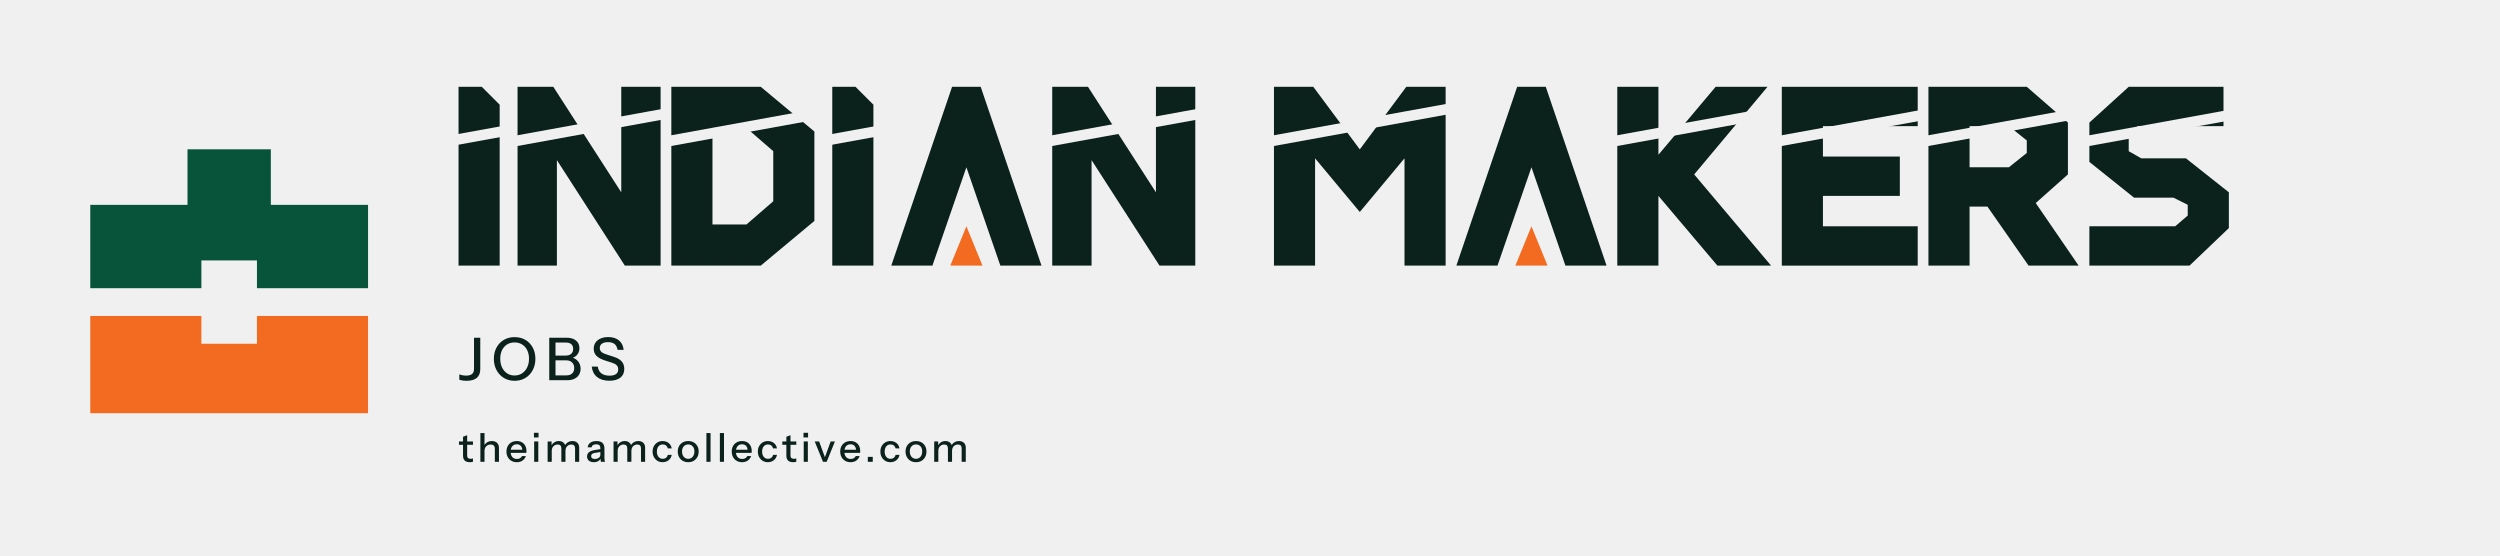
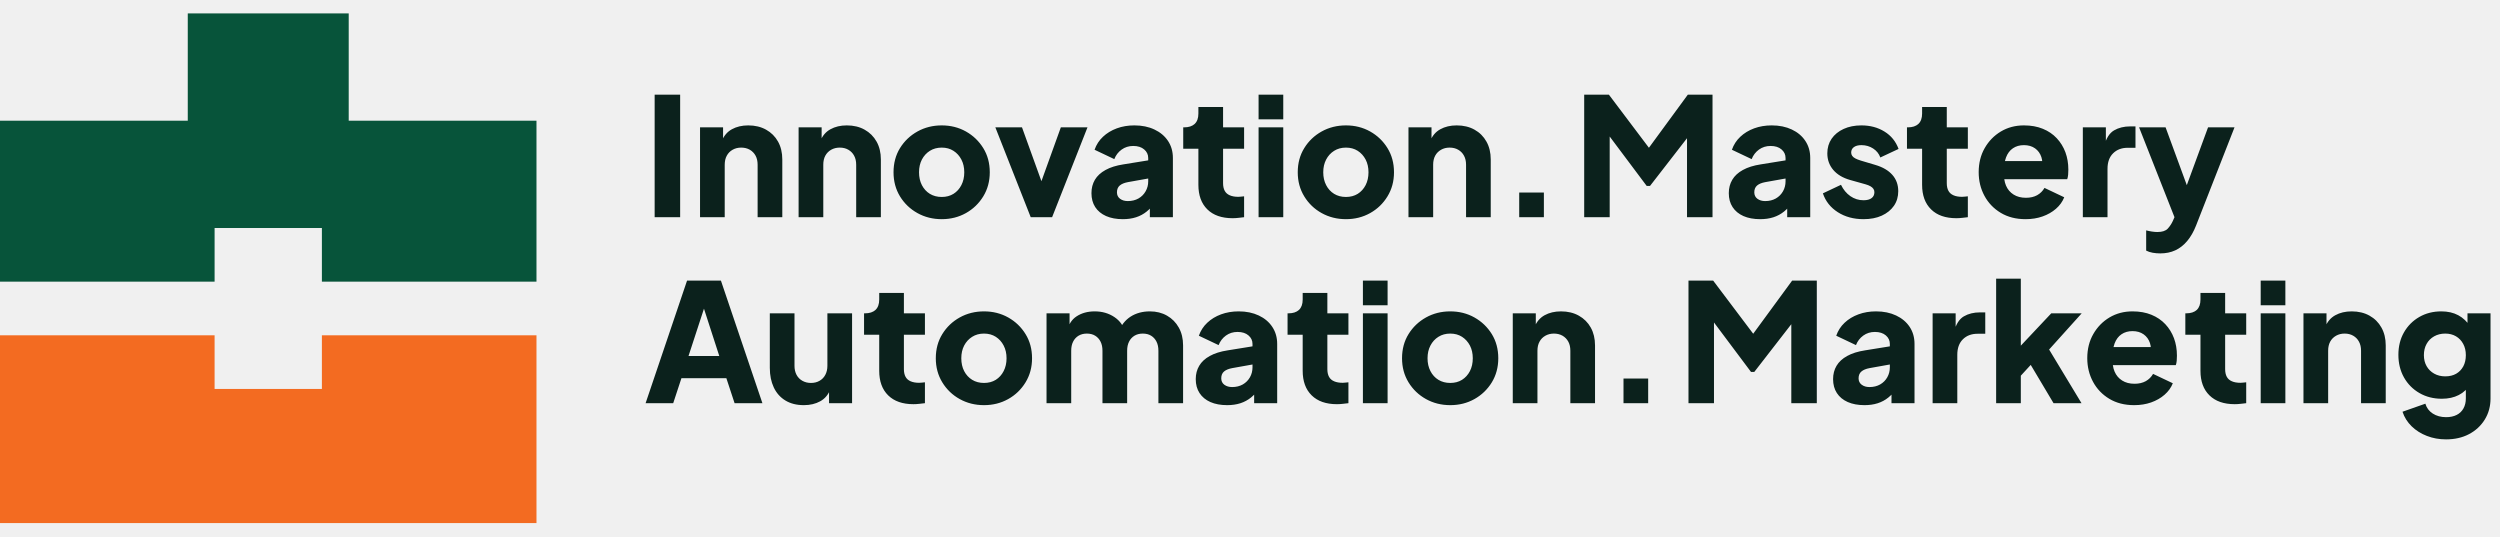
- <svg xmlns="http://www.w3.org/2000/svg" width="1440" height="320" viewBox="0 0 1440 320" role="img">
-   <g transform="translate(28 54)">
+ <svg xmlns="http://www.w3.org/2000/svg" width="699" height="150" viewBox="0 0 699 150" role="img">
+   <g transform="translate(-22.50 -26.25) scale(0.9375)">
    <polygon points="24,64 80,64 80,32 128,32 128,64 184,64 184,112 120,112 120,96 88,96 88,112 24,112" fill="#07543A" />
    <polygon points="24,128 88,128 88,144 120,144 120,128 184,128 184,184 24,184" fill="#F36B21" />
  </g>
-   <g transform="translate(260.000 50) scale(1.03)">
-     <defs>
-       <mask id="cut1446621552639328957" maskUnits="userSpaceOnUse" x="-5" y="-5" width="115" height="110">
-         <rect x="-5" y="-5" width="115" height="110" fill="white" />
-         <path d="M-5 28L105 8V14L-5 34Z" fill="black" />
-       </mask>
-     </defs>
-     <path fill-rule="evenodd" d="M4 0H17L27 10V100H4Z" fill="#0B211C" mask="url(#cut1446621552639328957)" />
-   </g>
-   <g transform="translate(298.110 50) scale(1.03)">
-     <defs>
-       <mask id="cut7708691109113158165" maskUnits="userSpaceOnUse" x="-5" y="-5" width="115" height="110">
-         <rect x="-5" y="-5" width="115" height="110" fill="white" />
-         <path d="M-5 28L105 8V14L-5 34Z" fill="black" />
-       </mask>
-     </defs>
-     <path fill-rule="evenodd" d="M0 100V0H20L58 59V0H80V100H60L22 41V100Z" fill="#0B211C" mask="url(#cut7708691109113158165)" />
-   </g>
-   <g transform="translate(386.690 50) scale(1.03)">
-     <defs>
-       <mask id="cut4230412208494395026" maskUnits="userSpaceOnUse" x="-5" y="-5" width="115" height="110">
-         <rect x="-5" y="-5" width="115" height="110" fill="white" />
-         <path d="M-5 28L105 8V14L-5 34Z" fill="black" />
-       </mask>
-     </defs>
-     <path fill-rule="evenodd" d="M0 0H50L80 25V75L50 100H0ZM23 23V77H42L57 64V36L42 23Z" fill="#0B211C" mask="url(#cut4230412208494395026)" />
-   </g>
-   <g transform="translate(475.270 50) scale(1.03)">
-     <defs>
-       <mask id="cut9123486237467091392" maskUnits="userSpaceOnUse" x="-5" y="-5" width="115" height="110">
-         <rect x="-5" y="-5" width="115" height="110" fill="white" />
-         <path d="M-5 28L105 8V14L-5 34Z" fill="black" />
-       </mask>
-     </defs>
-     <path fill-rule="evenodd" d="M4 0H17L27 10V100H4Z" fill="#0B211C" mask="url(#cut9123486237467091392)" />
-   </g>
-   <g transform="translate(513.380 50) scale(1.03)">
-     <defs>
-       <mask id="cut2615845481365092967" maskUnits="userSpaceOnUse" x="-5" y="-5" width="115" height="110">
-         <rect x="-5" y="-5" width="115" height="110" fill="white" />
-       </mask>
-     </defs>
-     <path fill-rule="evenodd" d="M0 100 34 0H50L84 100H61L42 45 23 100Z" fill="#0B211C" mask="url(#cut2615845481365092967)" />
-     <path d="M33 100 42 78 51 100Z" fill="#F36B21" />
-   </g>
-   <g transform="translate(606.080 50) scale(1.03)">
-     <defs>
-       <mask id="cut6539467180387394155" maskUnits="userSpaceOnUse" x="-5" y="-5" width="115" height="110">
-         <rect x="-5" y="-5" width="115" height="110" fill="white" />
-         <path d="M-5 28L105 8V14L-5 34Z" fill="black" />
-       </mask>
-     </defs>
-     <path fill-rule="evenodd" d="M0 100V0H20L58 59V0H80V100H60L22 41V100Z" fill="#0B211C" mask="url(#cut6539467180387394155)" />
-   </g>
-   <g transform="translate(733.800 50) scale(1.03)">
-     <defs>
-       <mask id="cut1108004618881839389" maskUnits="userSpaceOnUse" x="-5" y="-5" width="115" height="110">
-         <rect x="-5" y="-5" width="115" height="110" fill="white" />
-         <path d="M-5 28L105 8V14L-5 34Z" fill="black" />
-       </mask>
-     </defs>
-     <path fill-rule="evenodd" d="M0 100V0H22L48 35 74 0H96V100H73V40L48 70 23 40V100Z" fill="#0B211C" mask="url(#cut1108004618881839389)" />
-   </g>
-   <g transform="translate(838.860 50) scale(1.03)">
-     <defs>
-       <mask id="cut3785069410090856977" maskUnits="userSpaceOnUse" x="-5" y="-5" width="115" height="110">
-         <rect x="-5" y="-5" width="115" height="110" fill="white" />
-       </mask>
-     </defs>
-     <path fill-rule="evenodd" d="M0 100 34 0H50L84 100H61L42 45 23 100Z" fill="#0B211C" mask="url(#cut3785069410090856977)" />
-     <path d="M33 100 42 78 51 100Z" fill="#F36B21" />
-   </g>
-   <g transform="translate(931.560 50) scale(1.03)">
-     <defs>
-       <mask id="cut1675786036973226680" maskUnits="userSpaceOnUse" x="-5" y="-5" width="115" height="110">
-         <rect x="-5" y="-5" width="115" height="110" fill="white" />
-         <path d="M-5 28L105 8V14L-5 34Z" fill="black" />
-       </mask>
-     </defs>
-     <path fill-rule="evenodd" d="M0 0H23V38L55 0H84L43 49 86 100H56L23 61V100H0Z" fill="#0B211C" mask="url(#cut1675786036973226680)" />
-   </g>
-   <g transform="translate(1026.320 50) scale(1.03)">
-     <defs>
-       <mask id="cut6568860065945923046" maskUnits="userSpaceOnUse" x="-5" y="-5" width="115" height="110">
-         <rect x="-5" y="-5" width="115" height="110" fill="white" />
-         <path d="M-5 28L105 8V14L-5 34Z" fill="black" />
-       </mask>
-     </defs>
-     <path fill-rule="evenodd" d="M0 0H76V22H23V39H66V61H23V78H76V100H0Z" fill="#0B211C" mask="url(#cut6568860065945923046)" />
-   </g>
-   <g transform="translate(1110.780 50) scale(1.03)">
-     <defs>
-       <mask id="cut61219309843924621" maskUnits="userSpaceOnUse" x="-5" y="-5" width="115" height="110">
-         <rect x="-5" y="-5" width="115" height="110" fill="white" />
-         <path d="M-5 28L105 8V14L-5 34Z" fill="black" />
-       </mask>
-     </defs>
-     <path fill-rule="evenodd" d="M0 0H55L78 20V49L60 65 84 100H56L33 67H23V100H0ZM23 22V45H45L55 37V30L45 22Z" fill="#0B211C" mask="url(#cut61219309843924621)" />
-   </g>
-   <g transform="translate(1203.480 50) scale(1.03)">
-     <defs>
-       <mask id="cut4954293338816620987" maskUnits="userSpaceOnUse" x="-5" y="-5" width="115" height="110">
-         <rect x="-5" y="-5" width="115" height="110" fill="white" />
-         <path d="M-5 28L105 8V14L-5 34Z" fill="black" />
-       </mask>
-     </defs>
-     <path fill-rule="evenodd" d="M75 0V22H27L22 28V36L29 40H54L78 59V79L56 100H0V78H48L55 72V66L47 62H25L0 42V20L22 0Z" fill="#0B211C" mask="url(#cut4954293338816620987)" />
-   </g>
-   <path d="M140.667 -10Q102.667 -10 67.667 -4.5Q32.667 1 16.667 9V98.999Q38.588 89.869 69.644 83.934Q100.699 77.999 132.668 77.999Q199.335 77.999 232.501 105.499Q265.668 133 265.668 193.333V720H371.667V189Q371.667 89 312.667 39.5Q253.667 -10 140.667 -10Z" transform="translate(264.000 219) scale(0.034 -0.034)" fill="#0B211C" />
-   <path d="M395 -10Q318.333 -10 254.167 17.333Q190 44.667 142.834 94.833Q95.667 145 69.5 213.167Q43.334 281.333 43.334 363Q43.334 471 88.334 553.833Q133.334 636.667 212.833 683.333Q292.333 730 394 730Q497.666 730 577 683.333Q656.333 636.667 701.499 553.667Q746.666 470.667 746.666 362Q746.666 280.667 720.499 212.5Q694.333 144.333 647.166 94.5Q600 44.667 535.5 17.333Q471 -10 395 -10ZM394 79.999Q466.333 79.999 521.334 116.332Q576.334 152.666 607.501 216.833Q638.667 281 638.667 364Q638.667 446 608.001 508.334Q577.334 570.667 522.334 605.334Q467.333 640.001 394 640.001Q321 640.001 266.333 605.334Q211.666 570.667 181.499 508.834Q151.332 447 151.332 364Q151.332 280 181.999 216.166Q212.666 152.333 267.333 116.166Q322 79.999 394 79.999Z" transform="translate(282.994 219) scale(0.034 -0.034)" fill="#0B211C" />
-   <path d="M151.999 0V81.999H367.333Q428 81.999 462.501 115.166Q497.001 148.333 497.001 205.333Q497.001 265.333 460.501 301Q424 336.667 361 336.667H151.999V417.333H351Q412 417.333 445.501 446.833Q479.001 476.333 479.001 531Q479.001 583.001 447.501 610.501Q416.001 638.001 355.333 638.001H151.999V720H371Q469 720 527 672.333Q585 624.667 585 542.667Q585 491 561.333 451.667Q537.666 412.333 497 390.667Q456.333 369 404.333 369L409.333 390Q464.666 390 508.833 364.667Q553 339.333 579 295.167Q605 251 605 193.333Q605 135.667 577.5 91.833Q550 48 500.166 24.0Q450.333 0 384 0ZM74.001 0V720H179.999V0Z" transform="translate(313.854 219) scale(0.034 -0.034)" fill="#0B211C" />
-   <path d="M335.333 -9Q204.667 -9 127 53.167Q49.334 115.333 36 230H138.666Q148.332 155.333 199.332 116.166Q250.333 76.999 337 76.999Q409.667 76.999 447.167 103.999Q484.667 130.999 484.667 181.333Q484.667 225.667 460 252.167Q435.333 278.667 381 295.667L255.667 336.001Q160 367.001 114.834 414.167Q69.667 461.334 69.667 533.334Q69.667 593.667 100.167 637.833Q130.667 682 186.333 706.5Q242 731 316 731Q429.999 731 498.332 673.5Q566.665 616 576.665 514H474Q462 581.667 422.167 613.334Q382.333 645.001 311.666 645.001Q246.333 645.001 209.332 619.001Q172.332 593 172.332 546.333Q172.332 507.666 196.666 482.5Q220.999 457.333 278.333 438.999L408.999 396.666Q500.332 367.666 543.832 317.833Q587.332 267.999 587.332 191.666Q587.332 95.666 521.332 43.333Q455.333 -9 335.333 -9Z" transform="translate(339.614 219) scale(0.034 -0.034)" fill="#0B211C" />
-   <path d="M290 -9.667Q200.667 -9.667 159.167 31.833Q117.667 73.333 117.667 154.333V627.333L220.999 666V153.333Q220.999 113.332 241.999 94.332Q262.999 75.332 309.666 75.332Q327.999 75.332 341.999 77.999Q355.999 80.666 366.333 84.666V1.333Q355.333 -3.667 335.166 -6.667Q315 -9.667 290 -9.667ZM16 426.668V510H366.333V426.668Z" transform="translate(264.000 266) scale(0.023 -0.023)" fill="#0B211C" />
-   <path d="M73.334 0V720H176.666V0ZM435.001 0V328Q435.001 380.667 408.5 407.001Q382 433.334 330.333 433.334Q285.333 433.334 250.499 413.334Q215.666 393.334 196.166 358.001Q176.666 322.667 176.666 275.333L163.666 397Q189.332 453.667 241.166 486.833Q292.999 520 361.999 520Q443.666 520 490.999 473.833Q538.333 427.667 538.333 351.667V0Z" transform="translate(275.016 266) scale(0.023 -0.023)" fill="#0B211C" />
-   <path d="M292.666 -10Q215.667 -10 157.333 24.167Q99 58.333 66.167 118.333Q33.334 178.333 33.334 256.333Q33.334 334.667 65.834 394.167Q98.334 453.667 157 486.833Q215.667 520 292.333 520Q366 520 420.333 488.667Q474.666 457.333 504.333 401Q533.999 344.667 533.999 268.333Q533.999 256.334 533.333 245.834Q532.666 235.334 530.666 224H102.667V301.666H457.668L431.668 270.999Q431.668 353 394.834 395.834Q358 438.667 291.667 438.667Q221.333 438.667 179.499 390.334Q137.666 342 137.666 256Q137.666 169.333 179.499 120.333Q221.333 71.333 295 71.333Q339.667 71.333 373 89.666Q406.334 108 422.001 143.667H519.666Q494.666 72.333 435.499 31.167Q376.333 -10 292.666 -10Z" transform="translate(290.954 266) scale(0.023 -0.023)" fill="#0B211C" />
-   <path d="M73.334 0V510H176.666V0ZM67.667 610.001V726.666H182.332V610.001Z" transform="translate(305.995 266) scale(0.023 -0.023)" fill="#0B211C" />
-   <path d="M73.334 0V510H172.332V390H176.666V0ZM417 0V333.334Q417 385.001 392.834 409.168Q368.667 433.334 323.667 433.334Q282.333 433.334 248.833 413.834Q215.333 394.334 195.999 359.5Q176.666 324.667 176.666 278L163.666 397Q189.332 453.667 239.832 486.833Q290.333 520 353.332 520Q429.332 520 474.832 476Q520.332 432 520.332 360V0ZM760.667 0V333.334Q760.667 385.001 736.5 409.168Q712.334 433.334 667.333 433.334Q626 433.334 592.499 413.834Q558.999 394.334 539.666 359.5Q520.332 324.667 520.332 278L499.332 397Q524.999 453.667 577.499 486.833Q629.999 520 694.666 520Q771.666 520 817.832 475.5Q863.999 431 863.999 356.667V0Z" transform="translate(313.745 266) scale(0.023 -0.023)" fill="#0B211C" />
-   <path d="M389 0Q384.334 18.667 382.5 41.667Q380.667 64.666 380.667 98.333H376V341.333Q376 390.334 351.5 414.501Q327 438.667 274.333 438.667Q222.999 438.667 192.499 418.667Q161.999 398.667 156.999 361.667H58Q64.667 434 123.0 477Q181.333 520 278 520Q377.999 520 427.999 473.667Q477.999 427.333 477.999 336.667V98.333Q477.999 75.333 481.165 51.167Q484.332 27 490.332 0ZM213 -10Q135 -10 89 28.5Q43 67 43 133Q43 201.333 91.5 240.5Q140 279.666 230.666 294L399 321V248L246.999 224.334Q196.332 216.333 170.666 197Q144.999 177.667 144.999 141.666Q144.999 107.333 168.666 89.666Q192.332 71.999 237 71.999Q297.333 71.999 336.667 100.833Q376 129.666 376 173.666L389.334 99.667Q371.334 46.667 325.334 18.333Q279.334 -10 213 -10Z" transform="translate(337.158 266) scale(0.023 -0.023)" fill="#0B211C" />
-   <path d="M73.334 0V510H172.332V390H176.666V0ZM417 0V333.334Q417 385.001 392.834 409.168Q368.667 433.334 323.667 433.334Q282.333 433.334 248.833 413.834Q215.333 394.334 195.999 359.5Q176.666 324.667 176.666 278L163.666 397Q189.332 453.667 239.832 486.833Q290.333 520 353.332 520Q429.332 520 474.832 476Q520.332 432 520.332 360V0ZM760.667 0V333.334Q760.667 385.001 736.5 409.168Q712.334 433.334 667.333 433.334Q626 433.334 592.499 413.834Q558.999 394.334 539.666 359.5Q520.332 324.667 520.332 278L499.332 397Q524.999 453.667 577.499 486.833Q629.999 520 694.666 520Q771.666 520 817.832 475.5Q863.999 431 863.999 356.667V0Z" transform="translate(351.716 266) scale(0.023 -0.023)" fill="#0B211C" />
-   <path d="M285 -10Q211.667 -10 155 24.333Q98.334 58.667 65.834 119Q33.334 179.333 33.334 256.333Q33.334 333.333 65.834 392.667Q98.334 452 155 486.0Q211.667 520 284.333 520Q344.666 520 392.833 497.167Q440.999 474.333 472.166 433Q503.332 391.667 511.999 336.334H414.334Q404 381.334 370.5 408.334Q337 435.334 286.333 435.334Q241.666 435.334 208.833 413.334Q175.999 391.334 157.999 351.001Q139.999 310.667 139.999 256.333Q139.999 202 157.999 161Q175.999 119.999 209.166 97.332Q242.333 74.666 287 74.666Q336.333 74.666 370.5 101.333Q404.667 127.999 415 173H512.666Q503.332 118.333 471.499 77Q439.666 35.667 391.833 12.833Q344 -10 285 -10Z" transform="translate(375.129 266) scale(0.023 -0.023)" fill="#0B211C" />
-   <path d="M295.333 -10Q217.333 -10 158.167 24.5Q99 59 66.167 119.5Q33.334 180 33.334 257Q33.334 334.667 66.5 393.667Q99.667 452.667 158.5 486.333Q217.333 520 295.333 520Q374.333 520 433.166 486.333Q491.999 452.667 524.666 393.667Q557.333 334.667 557.333 257Q557.333 180 524.499 119.5Q491.666 59 432.833 24.5Q374 -10 295.333 -10ZM295.333 74.666Q341.667 74.666 376.5 97.666Q411.334 120.666 431.001 161.833Q450.667 203 450.667 258Q450.667 339.667 407.5 387.501Q364.334 435.334 295.333 435.334Q226.999 435.334 183.499 387.334Q139.999 339.334 139.999 258Q139.999 203 159.666 161.833Q179.332 120.666 214.499 97.666Q249.666 74.666 295.333 74.666Z" transform="translate(389.618 266) scale(0.023 -0.023)" fill="#0B211C" />
-   <path d="M73.334 0V720H176.666V0Z" transform="translate(405.211 266) scale(0.023 -0.023)" fill="#0B211C" />
-   <path d="M73.334 0V720H176.666V0Z" transform="translate(412.961 266) scale(0.023 -0.023)" fill="#0B211C" />
-   <path d="M292.666 -10Q215.667 -10 157.333 24.167Q99 58.333 66.167 118.333Q33.334 178.333 33.334 256.333Q33.334 334.667 65.834 394.167Q98.334 453.667 157 486.833Q215.667 520 292.333 520Q366 520 420.333 488.667Q474.666 457.333 504.333 401Q533.999 344.667 533.999 268.333Q533.999 256.334 533.333 245.834Q532.666 235.334 530.666 224H102.667V301.666H457.668L431.668 270.999Q431.668 353 394.834 395.834Q358 438.667 291.667 438.667Q221.333 438.667 179.499 390.334Q137.666 342 137.666 256Q137.666 169.333 179.499 120.333Q221.333 71.333 295 71.333Q339.667 71.333 373 89.666Q406.334 108 422.001 143.667H519.666Q494.666 72.333 435.499 31.167Q376.333 -10 292.666 -10Z" transform="translate(420.711 266) scale(0.023 -0.023)" fill="#0B211C" />
-   <path d="M285 -10Q211.667 -10 155 24.333Q98.334 58.667 65.834 119Q33.334 179.333 33.334 256.333Q33.334 333.333 65.834 392.667Q98.334 452 155 486.0Q211.667 520 284.333 520Q344.666 520 392.833 497.167Q440.999 474.333 472.166 433Q503.332 391.667 511.999 336.334H414.334Q404 381.334 370.5 408.334Q337 435.334 286.333 435.334Q241.666 435.334 208.833 413.334Q175.999 391.334 157.999 351.001Q139.999 310.667 139.999 256.333Q139.999 202 157.999 161Q175.999 119.999 209.166 97.332Q242.333 74.666 287 74.666Q336.333 74.666 370.5 101.333Q404.667 127.999 415 173H512.666Q503.332 118.333 471.499 77Q439.666 35.667 391.833 12.833Q344 -10 285 -10Z" transform="translate(435.752 266) scale(0.023 -0.023)" fill="#0B211C" />
-   <path d="M290 -9.667Q200.667 -9.667 159.167 31.833Q117.667 73.333 117.667 154.333V627.333L220.999 666V153.333Q220.999 113.332 241.999 94.332Q262.999 75.332 309.666 75.332Q327.999 75.332 341.999 77.999Q355.999 80.666 366.333 84.666V1.333Q355.333 -3.667 335.166 -6.667Q315 -9.667 290 -9.667ZM16 426.668V510H366.333V426.668Z" transform="translate(450.241 266) scale(0.023 -0.023)" fill="#0B211C" />
-   <path d="M73.334 0V510H176.666V0ZM67.667 610.001V726.666H182.332V610.001Z" transform="translate(461.257 266) scale(0.023 -0.023)" fill="#0B211C" />
-   <path d="M219.001 0 11.334 510H122.332L291.999 47.334H242.667L411.334 510H518.333L310.666 0Z" transform="translate(469.007 266) scale(0.023 -0.023)" fill="#0B211C" />
-   <path d="M292.666 -10Q215.667 -10 157.333 24.167Q99 58.333 66.167 118.333Q33.334 178.333 33.334 256.333Q33.334 334.667 65.834 394.167Q98.334 453.667 157 486.833Q215.667 520 292.333 520Q366 520 420.333 488.667Q474.666 457.333 504.333 401Q533.999 344.667 533.999 268.333Q533.999 256.334 533.333 245.834Q532.666 235.334 530.666 224H102.667V301.666H457.668L431.668 270.999Q431.668 353 394.834 395.834Q358 438.667 291.667 438.667Q221.333 438.667 179.499 390.334Q137.666 342 137.666 256Q137.666 169.333 179.499 120.333Q221.333 71.333 295 71.333Q339.667 71.333 373 89.666Q406.334 108 422.001 143.667H519.666Q494.666 72.333 435.499 31.167Q376.333 -10 292.666 -10Z" transform="translate(483.197 266) scale(0.023 -0.023)" fill="#0B211C" />
-   <path d="M70.667 0V123.665H194.332V0Z" transform="translate(498.238 266) scale(0.023 -0.023)" fill="#0B211C" />
-   <path d="M285 -10Q211.667 -10 155 24.333Q98.334 58.667 65.834 119Q33.334 179.333 33.334 256.333Q33.334 333.333 65.834 392.667Q98.334 452 155 486.0Q211.667 520 284.333 520Q344.666 520 392.833 497.167Q440.999 474.333 472.166 433Q503.332 391.667 511.999 336.334H414.334Q404 381.334 370.5 408.334Q337 435.334 286.333 435.334Q241.666 435.334 208.833 413.334Q175.999 391.334 157.999 351.001Q139.999 310.667 139.999 256.333Q139.999 202 157.999 161Q175.999 119.999 209.166 97.332Q242.333 74.666 287 74.666Q336.333 74.666 370.5 101.333Q404.667 127.999 415 173H512.666Q503.332 118.333 471.499 77Q439.666 35.667 391.833 12.833Q344 -10 285 -10Z" transform="translate(506.333 266) scale(0.023 -0.023)" fill="#0B211C" />
-   <path d="M295.333 -10Q217.333 -10 158.167 24.5Q99 59 66.167 119.5Q33.334 180 33.334 257Q33.334 334.667 66.5 393.667Q99.667 452.667 158.5 486.333Q217.333 520 295.333 520Q374.333 520 433.166 486.333Q491.999 452.667 524.666 393.667Q557.333 334.667 557.333 257Q557.333 180 524.499 119.5Q491.666 59 432.833 24.5Q374 -10 295.333 -10ZM295.333 74.666Q341.667 74.666 376.5 97.666Q411.334 120.666 431.001 161.833Q450.667 203 450.667 258Q450.667 339.667 407.5 387.501Q364.334 435.334 295.333 435.334Q226.999 435.334 183.499 387.334Q139.999 339.334 139.999 258Q139.999 203 159.666 161.833Q179.332 120.666 214.499 97.666Q249.666 74.666 295.333 74.666Z" transform="translate(520.822 266) scale(0.023 -0.023)" fill="#0B211C" />
-   <path d="M73.334 0V510H172.332V390H176.666V0ZM417 0V333.334Q417 385.001 392.834 409.168Q368.667 433.334 323.667 433.334Q282.333 433.334 248.833 413.834Q215.333 394.334 195.999 359.5Q176.666 324.667 176.666 278L163.666 397Q189.332 453.667 239.832 486.833Q290.333 520 353.332 520Q429.332 520 474.832 476Q520.332 432 520.332 360V0ZM760.667 0V333.334Q760.667 385.001 736.5 409.168Q712.334 433.334 667.333 433.334Q626 433.334 592.499 413.834Q558.999 394.334 539.666 359.5Q520.332 324.667 520.332 278L499.332 397Q524.999 453.667 577.499 486.833Q629.999 520 694.666 520Q771.666 520 817.832 475.5Q863.999 431 863.999 356.667V0Z" transform="translate(536.415 266) scale(0.023 -0.023)" fill="#0B211C" />
+   <path d="M10.17 0L3.04 0L3.04-34.27L10.17-34.27L10.17 0ZM22.63 0L15.73 0L15.73-25.12L22.17-25.12L22.17-20.15L21.80-21.25Q22.68-23.51 24.63-24.59Q26.59-25.67 29.21-25.67L29.21-25.67Q32.06-25.67 34.20-24.47Q36.34-23.28 37.54-21.14Q38.73-19.00 38.73-16.15L38.73-16.15L38.73 0L31.83 0L31.83-14.67Q31.83-16.15 31.26-17.20Q30.68-18.26 29.65-18.86Q28.61-19.46 27.23-19.46L27.23-19.46Q25.90-19.46 24.84-18.86Q23.78-18.26 23.21-17.20Q22.63-16.15 22.63-14.67L22.63-14.67L22.63 0ZM50.19 0L43.29 0L43.29-25.12L49.73-25.12L49.73-20.15L49.36-21.25Q50.23-23.51 52.19-24.59Q54.14-25.67 56.76-25.67L56.76-25.67Q59.62-25.67 61.75-24.47Q63.89-23.28 65.09-21.14Q66.29-19.00 66.29-16.15L66.29-16.15L66.29 0L59.39 0L59.39-14.67Q59.39-16.15 58.81-17.20Q58.24-18.26 57.20-18.86Q56.17-19.46 54.79-19.46L54.79-19.46Q53.45-19.46 52.39-18.86Q51.34-18.26 50.76-17.20Q50.19-16.15 50.19-14.67L50.19-14.67L50.19 0ZM83.31 0.55L83.31 0.55Q79.58 0.55 76.52-1.15Q73.46-2.85 71.64-5.82Q69.83-8.79 69.83-12.56L69.83-12.56Q69.83-16.38 71.64-19.32Q73.46-22.26 76.52-23.97Q79.58-25.67 83.31-25.67L83.31-25.67Q87.03-25.67 90.07-23.97Q93.10-22.26 94.92-19.32Q96.74-16.38 96.74-12.56L96.74-12.56Q96.74-8.79 94.92-5.82Q93.10-2.85 90.07-1.15Q87.03 0.55 83.31 0.55ZM83.31-5.66L83.31-5.66Q85.19-5.66 86.59-6.53Q88.00-7.41 88.80-8.97Q89.61-10.53 89.61-12.56L89.61-12.56Q89.61-14.58 88.80-16.12Q88.00-17.66 86.59-18.56Q85.19-19.46 83.31-19.46L83.31-19.46Q81.42-19.46 79.99-18.56Q78.57-17.66 77.76-16.12Q76.96-14.58 76.96-12.56L76.96-12.56Q76.96-10.53 77.76-8.97Q78.57-7.41 79.99-6.53Q81.42-5.66 83.31-5.66ZM114.17 0L108.19 0L98.30-25.12L105.75-25.12L112.61-6.12L109.76-6.12L116.61-25.12L124.06-25.12L114.17 0ZM133.95 0.55L133.95 0.55Q131.24 0.55 129.26-0.32Q127.28-1.20 126.22-2.83Q125.17-4.46 125.17-6.72L125.17-6.72Q125.17-8.83 126.13-10.46Q127.10-12.10 129.10-13.20Q131.10-14.31 134.09-14.77L134.09-14.77L141.77-16.01L141.77-10.95L135.33-9.80Q133.86-9.52 133.08-8.86Q132.30-8.19 132.30-6.95L132.30-6.95Q132.30-5.80 133.17-5.15Q134.04-4.51 135.33-4.51L135.33-4.51Q137.03-4.51 138.32-5.24Q139.61-5.98 140.32-7.25Q141.04-8.51 141.04-10.03L141.04-10.03L141.04-16.56Q141.04-17.99 139.91-18.95Q138.78-19.92 136.85-19.92L136.85-19.92Q135.01-19.92 133.61-18.91Q132.20-17.89 131.56-16.24L131.56-16.24L126.04-18.86Q126.78-20.98 128.39-22.49Q130.00-24.01 132.25-24.84Q134.50-25.67 137.17-25.67L137.17-25.67Q140.35-25.67 142.78-24.52Q145.22-23.37 146.58-21.32Q147.94-19.27 147.94-16.56L147.94-16.56L147.94 0L141.50 0L141.50-4.05L143.06-4.32Q141.96-2.67 140.62-1.59Q139.29-0.51 137.63 0.02Q135.98 0.55 133.95 0.55ZM164.63 0.28L164.63 0.28Q160.08 0.28 157.57-2.19Q155.07-4.65 155.07-9.06L155.07-9.06L155.07-19.14L150.83-19.14L150.83-25.12L151.06-25.12Q153.00-25.12 154.03-26.08Q155.07-27.05 155.07-28.98L155.07-28.98L155.07-30.82L161.97-30.82L161.97-25.12L167.85-25.12L167.85-19.14L161.97-19.14L161.97-9.52Q161.97-8.23 162.43-7.38Q162.89-6.53 163.85-6.12Q164.82-5.70 166.24-5.70L166.24-5.70Q166.57-5.70 166.98-5.75Q167.39-5.80 167.85-5.84L167.85-5.84L167.85 0Q167.16 0.09 166.29 0.18Q165.42 0.28 164.63 0.28ZM178.80 0L171.90 0L171.90-25.12L178.80-25.12L178.80 0ZM178.80-27.37L171.90-27.37L171.90-34.27L178.80-34.27L178.80-27.37ZM196.33 0.55L196.33 0.55Q192.60 0.55 189.54-1.15Q186.48-2.85 184.67-5.82Q182.85-8.79 182.85-12.56L182.85-12.56Q182.85-16.38 184.67-19.32Q186.48-22.26 189.54-23.97Q192.60-25.67 196.33-25.67L196.33-25.67Q200.05-25.67 203.09-23.97Q206.13-22.26 207.94-19.32Q209.76-16.38 209.76-12.56L209.76-12.56Q209.76-8.79 207.94-5.82Q206.13-2.85 203.09-1.15Q200.05 0.55 196.33 0.55ZM196.33-5.66L196.33-5.66Q198.21-5.66 199.62-6.53Q201.02-7.41 201.83-8.97Q202.63-10.53 202.63-12.56L202.63-12.56Q202.63-14.58 201.83-16.12Q201.02-17.66 199.62-18.56Q198.21-19.46 196.33-19.46L196.33-19.46Q194.44-19.46 193.02-18.56Q191.59-17.66 190.79-16.12Q189.98-14.58 189.98-12.56L189.98-12.56Q189.98-10.53 190.79-8.97Q191.59-7.41 193.02-6.53Q194.44-5.66 196.33-5.66ZM220.71 0L213.81 0L213.81-25.12L220.25-25.12L220.25-20.15L219.88-21.25Q220.75-23.51 222.71-24.59Q224.66-25.67 227.29-25.67L227.29-25.67Q230.14-25.67 232.28-24.47Q234.42-23.28 235.61-21.14Q236.81-19.00 236.81-16.15L236.81-16.15L236.81 0L229.91 0L229.91-14.67Q229.91-16.15 229.33-17.20Q228.76-18.26 227.72-18.86Q226.69-19.46 225.31-19.46L225.31-19.46Q223.97-19.46 222.92-18.86Q221.86-18.26 221.28-17.20Q220.71-16.15 220.71-14.67L220.71-14.67L220.71 0ZM251.67 0L244.77 0L244.77-6.90L251.67-6.90L251.67 0ZM270.07 0L262.94 0L262.94-34.27L269.84-34.27L282.67-17.25L279.45-17.25L291.92-34.27L298.82-34.27L298.82 0L291.69 0L291.69-26.40L294.54-25.76L281.34-8.74L280.42-8.74L267.67-25.76L270.07-26.40L270.07 0ZM312.16 0.55L312.16 0.55Q309.44 0.55 307.46-0.32Q305.49-1.20 304.43-2.83Q303.37-4.46 303.37-6.72L303.37-6.72Q303.37-8.83 304.34-10.46Q305.30-12.10 307.30-13.20Q309.30-14.31 312.29-14.77L312.29-14.77L319.98-16.01L319.98-10.95L313.54-9.80Q312.06-9.52 311.28-8.86Q310.50-8.19 310.50-6.95L310.50-6.95Q310.50-5.80 311.37-5.15Q312.25-4.51 313.54-4.51L313.54-4.51Q315.24-4.51 316.53-5.24Q317.81-5.98 318.53-7.25Q319.24-8.51 319.24-10.03L319.24-10.03L319.24-16.56Q319.24-17.99 318.11-18.95Q316.99-19.92 315.05-19.92L315.05-19.92Q313.21-19.92 311.81-18.91Q310.41-17.89 309.76-16.24L309.76-16.24L304.24-18.86Q304.98-20.98 306.59-22.49Q308.20-24.01 310.45-24.84Q312.71-25.67 315.38-25.67L315.38-25.67Q318.55-25.67 320.99-24.52Q323.43-23.37 324.78-21.32Q326.14-19.27 326.14-16.56L326.14-16.56L326.14 0L319.70 0L319.70-4.05L321.26-4.32Q320.16-2.67 318.83-1.59Q317.49-0.51 315.84 0.02Q314.18 0.55 312.16 0.55ZM341.04 0.55L341.04 0.55Q336.90 0.55 333.85-1.40Q330.79-3.36 329.68-6.67L329.68-6.67L334.74-9.06Q335.71-7.04 337.36-5.89Q339.02-4.74 341.04-4.74L341.04-4.74Q342.52-4.74 343.30-5.34Q344.08-5.93 344.08-6.99L344.08-6.99Q344.08-7.54 343.80-7.93Q343.53-8.33 342.98-8.65Q342.42-8.97 341.60-9.20L341.60-9.20L337.32-10.40Q334.24-11.27 332.58-13.22Q330.92-15.18 330.92-17.85L330.92-17.85Q330.92-20.19 332.12-21.94Q333.32-23.69 335.48-24.68Q337.64-25.67 340.45-25.67L340.45-25.67Q344.13-25.67 346.91-23.94Q349.69-22.22 350.84-19.09L350.84-19.09L345.74-16.70Q345.18-18.26 343.74-19.20Q342.29-20.15 340.45-20.15L340.45-20.15Q339.11-20.15 338.35-19.60Q337.59-19.04 337.59-18.08L337.59-18.08Q337.59-17.57 337.87-17.16Q338.15-16.74 338.77-16.42Q339.39-16.10 340.31-15.82L340.31-15.82L344.31-14.63Q347.44-13.71 349.09-11.85Q350.75-9.98 350.75-7.27L350.75-7.27Q350.75-4.92 349.53-3.17Q348.31-1.43 346.15-0.44Q343.99 0.55 341.04 0.55ZM366.99 0.28L366.99 0.28Q362.43 0.28 359.93-2.19Q357.42-4.65 357.42-9.06L357.42-9.06L357.42-19.14L353.19-19.14L353.19-25.12L353.42-25.12Q355.35-25.12 356.38-26.08Q357.42-27.05 357.42-28.98L357.42-28.98L357.42-30.82L364.32-30.82L364.32-25.12L370.21-25.12L370.21-19.14L364.32-19.14L364.32-9.52Q364.32-8.23 364.78-7.38Q365.24-6.53 366.21-6.12Q367.17-5.70 368.60-5.70L368.60-5.70Q368.92-5.70 369.33-5.75Q369.75-5.80 370.21-5.84L370.21-5.84L370.21 0Q369.52 0.09 368.64 0.18Q367.77 0.28 366.99 0.28ZM386.35 0.55L386.35 0.55Q382.35 0.55 379.41-1.22Q376.46-2.99 374.85-5.98Q373.24-8.97 373.24-12.60L373.24-12.60Q373.24-16.38 374.92-19.32Q376.60-22.26 379.45-23.97Q382.31-25.67 385.89-25.67L385.89-25.67Q388.88-25.67 391.18-24.72Q393.48-23.78 395.07-22.08Q396.66-20.38 397.49-18.15Q398.31-15.92 398.31-13.29L398.31-13.29Q398.31-12.56 398.25-11.85Q398.18-11.13 397.99-10.63L397.99-10.63L379.18-10.63L379.18-15.69L394.08-15.69L390.82-13.29Q391.28-15.27 390.77-16.81Q390.26-18.35 389.00-19.25Q387.73-20.15 385.89-20.15L385.89-20.15Q384.10-20.15 382.81-19.27Q381.52-18.40 380.88-16.70Q380.24-15.00 380.37-12.56L380.37-12.56Q380.19-10.44 380.88-8.83Q381.57-7.22 383.00-6.33Q384.42-5.43 386.45-5.43L386.45-5.43Q388.29-5.43 389.60-6.16Q390.91-6.90 391.64-8.19L391.64-8.19L397.16-5.57Q396.43-3.73 394.84-2.35Q393.25-0.97 391.09-0.21Q388.93 0.55 386.35 0.55ZM409.26 0L402.36 0L402.36-25.12L408.80-25.12L408.80-19.09L408.34-19.96Q409.17-23.14 411.08-24.27Q412.99-25.39 415.61-25.39L415.61-25.39L417.08-25.39L417.08-19.41L414.92-19.41Q412.39-19.41 410.83-17.87Q409.26-16.33 409.26-13.52L409.26-13.52L409.26 0ZM424.03 10.12L424.03 10.12Q422.92 10.12 421.89 9.94Q420.85 9.75 420.07 9.34L420.07 9.34L420.07 3.68Q420.72 3.86 421.59 4.00Q422.46 4.14 423.20 4.14L423.20 4.14Q425.22 4.14 426.10 3.20Q426.97 2.25 427.52 1.06L427.52 1.06L429.23-2.85L429.13 2.90L418.09-25.12L425.50-25.12L432.81-5.20L430.05-5.20L437.37-25.12L444.77-25.12L434.01 2.35Q433.00 4.92 431.53 6.67Q430.05 8.42 428.19 9.27Q426.33 10.12 424.03 10.12Z" transform="translate(180 60.73)" fill="#0B211C" />
+   <path d="M8.23 0L0.51 0L12.10-34.27L21.57-34.27L33.17 0L25.39 0L23.09-6.99L10.53-6.99L8.23 0ZM17.80-29.39L12.51-13.20L21.11-13.20L15.87-29.39L17.80-29.39ZM44.76 0.55L44.76 0.55Q41.72 0.55 39.58-0.76Q37.44-2.07 36.34-4.42Q35.24-6.76 35.24-9.89L35.24-9.89L35.24-25.12L42.14-25.12L42.14-10.44Q42.14-9.02 42.71-7.93Q43.29-6.85 44.34-6.26Q45.40-5.66 46.74-5.66L46.74-5.66Q48.12-5.66 49.15-6.26Q50.19-6.85 50.76-7.93Q51.34-9.02 51.34-10.44L51.34-10.44L51.34-25.12L58.24-25.12L58.24 0L51.80 0L51.80-4.97L52.16-3.86Q51.29-1.61 49.33-0.53Q47.38 0.55 44.76 0.55ZM75.39 0.28L75.39 0.28Q70.84 0.28 68.33-2.19Q65.83-4.65 65.83-9.06L65.83-9.06L65.83-19.14L61.59-19.14L61.59-25.12L61.82-25.12Q63.76-25.12 64.79-26.08Q65.83-27.05 65.83-28.98L65.83-28.98L65.83-30.82L72.73-30.82L72.73-25.12L78.61-25.12L78.61-19.14L72.73-19.14L72.73-9.52Q72.73-8.23 73.19-7.38Q73.65-6.53 74.61-6.12Q75.58-5.70 77.00-5.70L77.00-5.70Q77.33-5.70 77.74-5.75Q78.15-5.80 78.61-5.84L78.61-5.84L78.61 0Q77.92 0.09 77.05 0.18Q76.18 0.28 75.39 0.28ZM95.13 0.55L95.13 0.55Q91.40 0.55 88.34-1.15Q85.28-2.85 83.47-5.82Q81.65-8.79 81.65-12.56L81.65-12.56Q81.65-16.38 83.47-19.32Q85.28-22.26 88.34-23.97Q91.40-25.67 95.13-25.67L95.13-25.67Q98.85-25.67 101.89-23.97Q104.93-22.26 106.74-19.32Q108.56-16.38 108.56-12.56L108.56-12.56Q108.56-8.79 106.74-5.82Q104.93-2.85 101.89-1.15Q98.85 0.55 95.13 0.55ZM95.13-5.66L95.13-5.66Q97.01-5.66 98.42-6.53Q99.82-7.41 100.62-8.97Q101.43-10.53 101.43-12.56L101.43-12.56Q101.43-14.58 100.62-16.12Q99.82-17.66 98.42-18.56Q97.01-19.46 95.13-19.46L95.13-19.46Q93.24-19.46 91.82-18.56Q90.39-17.66 89.58-16.12Q88.78-14.58 88.78-12.56L88.78-12.56Q88.78-10.53 89.58-8.97Q90.39-7.41 91.82-6.53Q93.24-5.66 95.13-5.66ZM119.51 0L112.61 0L112.61-25.12L119.05-25.12L119.05-19.00L118.36-20.01Q118.91-22.91 121.03-24.29Q123.14-25.67 126.09-25.67L126.09-25.67Q129.21-25.67 131.58-24.08Q133.95-22.49 134.55-19.83L134.55-19.83L132.57-19.64Q133.81-22.72 136.11-24.20Q138.41-25.67 141.50-25.67L141.50-25.67Q144.21-25.67 146.30-24.47Q148.40-23.28 149.59-21.14Q150.79-19.00 150.79-16.15L150.79-16.15L150.79 0L143.89 0L143.89-14.67Q143.89-16.15 143.36-17.20Q142.83-18.26 141.86-18.86Q140.90-19.46 139.52-19.46L139.52-19.46Q138.18-19.46 137.19-18.86Q136.21-18.26 135.68-17.20Q135.15-16.15 135.15-14.67L135.15-14.67L135.15 0L128.25 0L128.25-14.67Q128.25-16.15 127.72-17.20Q127.19-18.26 126.22-18.86Q125.26-19.46 123.88-19.46L123.88-19.46Q122.54-19.46 121.55-18.86Q120.57-18.26 120.04-17.20Q119.51-16.15 119.51-14.67L119.51-14.67L119.51 0ZM163.12 0.55L163.12 0.55Q160.40 0.55 158.42-0.32Q156.45-1.20 155.39-2.83Q154.33-4.46 154.33-6.72L154.33-6.72Q154.33-8.83 155.30-10.46Q156.26-12.10 158.26-13.20Q160.26-14.31 163.25-14.77L163.25-14.77L170.94-16.01L170.94-10.95L164.50-9.80Q163.02-9.52 162.24-8.86Q161.46-8.19 161.46-6.95L161.46-6.95Q161.46-5.80 162.33-5.15Q163.21-4.51 164.50-4.51L164.50-4.51Q166.20-4.51 167.49-5.24Q168.77-5.98 169.49-7.25Q170.20-8.51 170.20-10.03L170.20-10.03L170.20-16.56Q170.20-17.99 169.07-18.95Q167.95-19.92 166.01-19.92L166.01-19.92Q164.17-19.92 162.77-18.91Q161.37-17.89 160.72-16.24L160.72-16.24L155.20-18.86Q155.94-20.98 157.55-22.49Q159.16-24.01 161.41-24.84Q163.67-25.67 166.34-25.67L166.34-25.67Q169.51-25.67 171.95-24.52Q174.39-23.37 175.74-21.32Q177.10-19.27 177.10-16.56L177.10-16.56L177.10 0L170.66 0L170.66-4.05L172.22-4.32Q171.12-2.67 169.79-1.59Q168.45-0.51 166.80 0.02Q165.14 0.55 163.12 0.55ZM193.80 0.28L193.80 0.28Q189.24 0.28 186.74-2.19Q184.23-4.65 184.23-9.06L184.23-9.06L184.23-19.14L180.00-19.14L180.00-25.12L180.23-25.12Q182.16-25.12 183.19-26.08Q184.23-27.05 184.23-28.98L184.23-28.98L184.23-30.82L191.13-30.82L191.13-25.12L197.02-25.12L197.02-19.14L191.13-19.14L191.13-9.52Q191.13-8.23 191.59-7.38Q192.05-6.53 193.02-6.12Q193.98-5.70 195.41-5.70L195.41-5.70Q195.73-5.70 196.14-5.75Q196.56-5.80 197.02-5.84L197.02-5.84L197.02 0Q196.33 0.09 195.45 0.18Q194.58 0.28 193.80 0.28ZM207.97 0L201.07 0L201.07-25.12L207.97-25.12L207.97 0ZM207.97-27.37L201.07-27.37L201.07-34.27L207.97-34.27L207.97-27.37ZM225.49 0.55L225.49 0.55Q221.77 0.55 218.71-1.15Q215.65-2.85 213.83-5.82Q212.01-8.79 212.01-12.56L212.01-12.56Q212.01-16.38 213.83-19.32Q215.65-22.26 218.71-23.97Q221.77-25.67 225.49-25.67L225.49-25.67Q229.22-25.67 232.25-23.97Q235.29-22.26 237.11-19.32Q238.92-16.38 238.92-12.56L238.92-12.56Q238.92-8.79 237.11-5.82Q235.29-2.85 232.25-1.15Q229.22 0.55 225.49 0.55ZM225.49-5.66L225.49-5.66Q227.38-5.66 228.78-6.53Q230.18-7.41 230.99-8.97Q231.79-10.53 231.79-12.56L231.79-12.56Q231.79-14.58 230.99-16.12Q230.18-17.66 228.78-18.56Q227.38-19.46 225.49-19.46L225.49-19.46Q223.61-19.46 222.18-18.56Q220.75-17.66 219.95-16.12Q219.14-14.58 219.14-12.56L219.14-12.56Q219.14-10.53 219.95-8.97Q220.75-7.41 222.18-6.53Q223.61-5.66 225.49-5.66ZM249.87 0L242.97 0L242.97-25.12L249.41-25.12L249.41-20.15L249.04-21.25Q249.92-23.51 251.87-24.59Q253.83-25.67 256.45-25.67L256.45-25.67Q259.30-25.67 261.44-24.47Q263.58-23.28 264.78-21.14Q265.97-19.00 265.97-16.15L265.97-16.15L265.97 0L259.07 0L259.07-14.67Q259.07-16.15 258.50-17.20Q257.92-18.26 256.89-18.86Q255.85-19.46 254.47-19.46L254.47-19.46Q253.14-19.46 252.08-18.86Q251.02-18.26 250.45-17.20Q249.87-16.15 249.87-14.67L249.87-14.67L249.87 0ZM280.83 0L273.93 0L273.93-6.90L280.83-6.90L280.83 0ZM299.23 0L292.10 0L292.10-34.27L299-34.27L311.83-17.25L308.61-17.25L321.08-34.27L327.98-34.27L327.98 0L320.85 0L320.85-26.40L323.70-25.76L310.50-8.74L309.58-8.74L296.84-25.76L299.23-26.40L299.23 0ZM341.32 0.55L341.32 0.55Q338.61 0.55 336.63-0.32Q334.65-1.20 333.59-2.83Q332.53-4.46 332.53-6.72L332.53-6.72Q332.53-8.83 333.50-10.46Q334.47-12.10 336.47-13.20Q338.47-14.31 341.46-14.77L341.46-14.77L349.14-16.01L349.14-10.95L342.70-9.80Q341.23-9.52 340.45-8.86Q339.66-8.19 339.66-6.95L339.66-6.95Q339.66-5.80 340.54-5.15Q341.41-4.51 342.70-4.51L342.70-4.51Q344.40-4.51 345.69-5.24Q346.98-5.98 347.69-7.25Q348.40-8.51 348.40-10.03L348.40-10.03L348.40-16.56Q348.40-17.99 347.28-18.95Q346.15-19.92 344.22-19.92L344.22-19.92Q342.38-19.92 340.98-18.91Q339.57-17.89 338.93-16.24L338.93-16.24L333.41-18.86Q334.14-20.98 335.75-22.49Q337.36-24.01 339.62-24.84Q341.87-25.67 344.54-25.67L344.54-25.67Q347.71-25.67 350.15-24.52Q352.59-23.37 353.95-21.32Q355.30-19.27 355.30-16.56L355.30-16.56L355.30 0L348.86 0L348.86-4.05L350.43-4.32Q349.32-2.67 347.99-1.59Q346.66-0.51 345 0.02Q343.34 0.55 341.32 0.55ZM367.26 0L360.36 0L360.36-25.12L366.80-25.12L366.80-19.09L366.34-19.96Q367.17-23.14 369.08-24.27Q370.99-25.39 373.61-25.39L373.61-25.39L375.08-25.39L375.08-19.41L372.92-19.41Q370.39-19.41 368.83-17.87Q367.26-16.33 367.26-13.52L367.26-13.52L367.26 0ZM385.02 0L378.12 0L378.12-34.82L385.02-34.82L385.02-12.51L382.44-13.34L393.53-25.12L402.04-25.12L392.93-15.00L401.99 0L394.17 0L386.58-12.74L390.59-13.75L382.90-5.38L385.02-9.38L385.02 0ZM416.71 0.55L416.71 0.55Q412.71 0.55 409.77-1.22Q406.82-2.99 405.21-5.98Q403.60-8.97 403.60-12.60L403.60-12.60Q403.60-16.38 405.28-19.32Q406.96-22.26 409.81-23.97Q412.67-25.67 416.25-25.67L416.25-25.67Q419.24-25.67 421.54-24.72Q423.84-23.78 425.43-22.08Q427.02-20.38 427.85-18.15Q428.67-15.92 428.67-13.29L428.67-13.29Q428.67-12.56 428.61-11.85Q428.54-11.13 428.35-10.63L428.35-10.63L409.54-10.63L409.54-15.69L424.44-15.69L421.18-13.29Q421.64-15.27 421.13-16.81Q420.62-18.35 419.36-19.25Q418.09-20.15 416.25-20.15L416.25-20.15Q414.46-20.15 413.17-19.27Q411.88-18.40 411.24-16.70Q410.60-15.00 410.73-12.56L410.73-12.56Q410.55-10.44 411.24-8.83Q411.93-7.22 413.36-6.33Q414.78-5.43 416.81-5.43L416.81-5.43Q418.65-5.43 419.96-6.16Q421.27-6.90 422.00-8.19L422.00-8.19L427.52-5.57Q426.79-3.73 425.20-2.35Q423.61-0.97 421.45-0.21Q419.29 0.55 416.71 0.55ZM444.82 0.28L444.82 0.28Q440.27 0.28 437.76-2.19Q435.25-4.65 435.25-9.06L435.25-9.06L435.25-19.14L431.02-19.14L431.02-25.12L431.25-25.12Q433.18-25.12 434.22-26.08Q435.25-27.05 435.25-28.98L435.25-28.98L435.25-30.82L442.15-30.82L442.15-25.12L448.04-25.12L448.04-19.14L442.15-19.14L442.15-9.52Q442.15-8.23 442.61-7.38Q443.07-6.53 444.04-6.12Q445.00-5.70 446.43-5.70L446.43-5.70Q446.75-5.70 447.17-5.75Q447.58-5.80 448.04-5.84L448.04-5.84L448.04 0Q447.35 0.09 446.48 0.18Q445.60 0.28 444.82 0.28ZM458.99 0L452.09 0L452.09-25.12L458.99-25.12L458.99 0ZM458.99-27.37L452.09-27.37L452.09-34.27L458.99-34.27L458.99-27.37ZM470.95 0L464.05 0L464.05-25.12L470.49-25.12L470.49-20.15L470.12-21.25Q470.99-23.51 472.95-24.59Q474.90-25.67 477.53-25.67L477.53-25.67Q480.38-25.67 482.52-24.47Q484.66-23.28 485.85-21.14Q487.05-19.00 487.05-16.15L487.05-16.15L487.05 0L480.15 0L480.15-14.67Q480.15-16.15 479.57-17.20Q479.00-18.26 477.96-18.86Q476.93-19.46 475.55-19.46L475.55-19.46Q474.21-19.46 473.16-18.86Q472.10-18.26 471.52-17.20Q470.95-16.15 470.95-14.67L470.95-14.67L470.95 0ZM503.93 10.12L503.93 10.12Q501.03 10.12 498.55 9.15Q496.06 8.19 494.29 6.46Q492.52 4.74 491.74 2.39L491.74 2.39L498.13 0.14Q498.64 1.89 500.20 2.90Q501.77 3.91 503.93 3.91L503.93 3.91Q505.63 3.91 506.87 3.29Q508.12 2.67 508.78 1.47Q509.45 0.28 509.45-1.33L509.45-1.33L509.45-7.08L510.78-5.43Q509.50-3.31 507.47-2.28Q505.45-1.24 502.73-1.24L502.73-1.24Q499.24-1.24 496.48-2.83Q493.72-4.42 492.15-7.20Q490.59-9.98 490.59-13.52L490.59-13.52Q490.59-17.07 492.15-19.80Q493.72-22.54 496.43-24.10Q499.15-25.67 502.60-25.67L502.60-25.67Q505.31-25.67 507.33-24.59Q509.36-23.51 510.78-21.30L510.78-21.30L509.91-19.64L509.91-25.12L516.35-25.12L516.35-1.33Q516.35 1.98 514.74 4.58Q513.13 7.18 510.35 8.65Q507.56 10.12 503.93 10.12ZM503.70-7.50L503.70-7.50Q505.45-7.50 506.74-8.23Q508.02-8.97 508.74-10.30Q509.45-11.64 509.45-13.43L509.45-13.43Q509.45-15.23 508.71-16.58Q507.98-17.94 506.69-18.70Q505.40-19.46 503.70-19.46L503.70-19.46Q501.95-19.46 500.60-18.70Q499.24-17.94 498.48-16.58Q497.72-15.23 497.72-13.43L497.72-13.43Q497.72-11.68 498.48-10.35Q499.24-9.02 500.60-8.26Q501.95-7.50 503.70-7.50Z" transform="translate(180 112.73)" fill="#0B211C" />
</svg>
